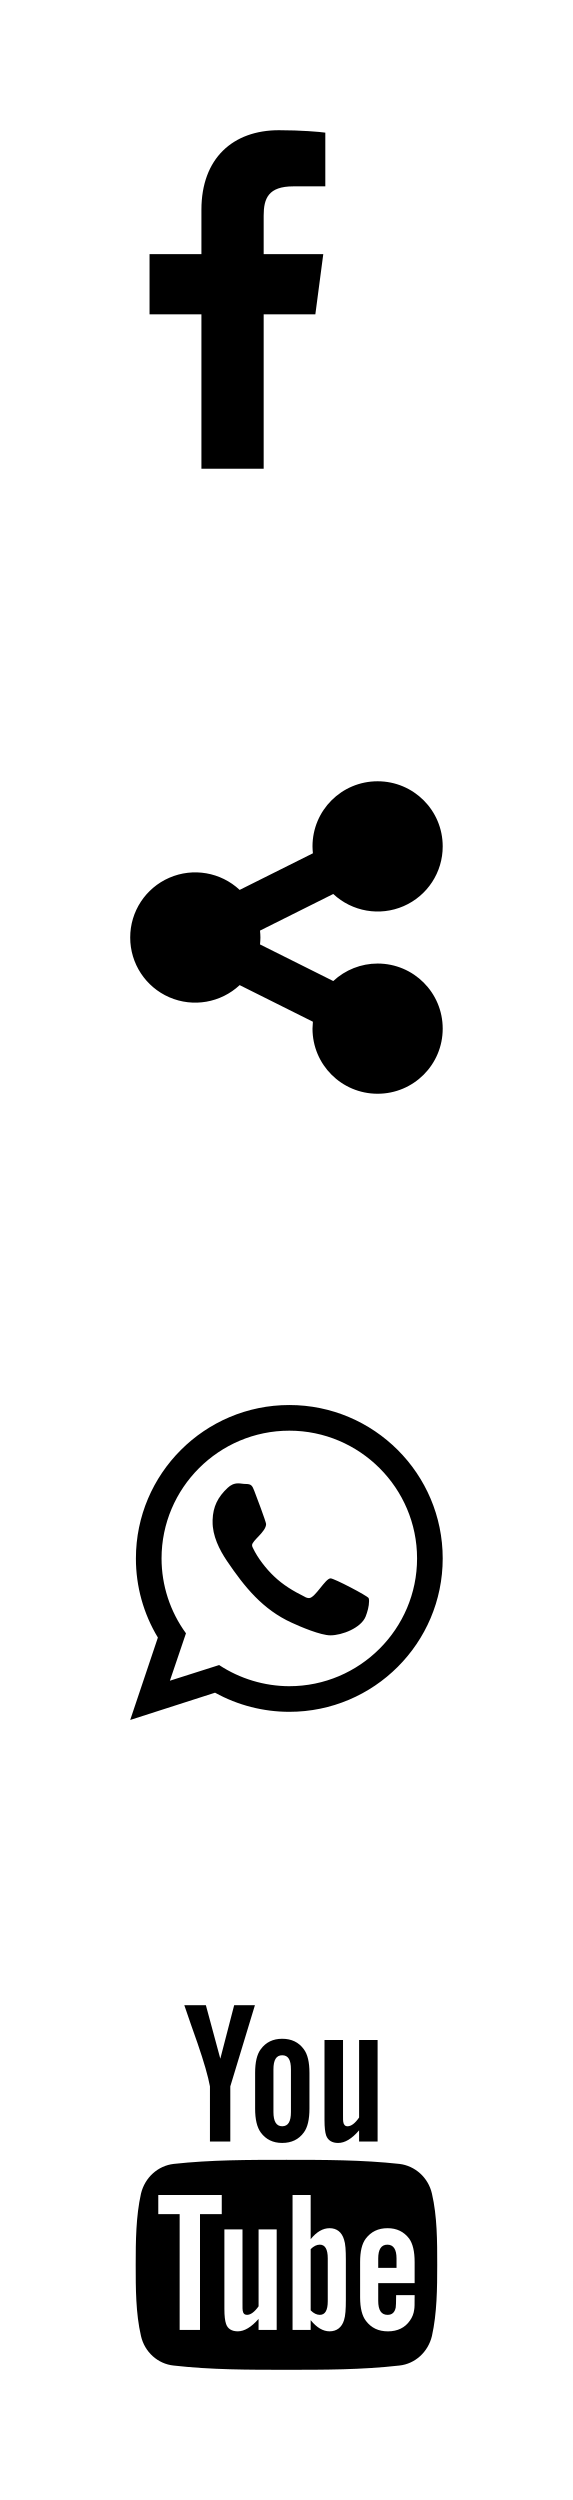
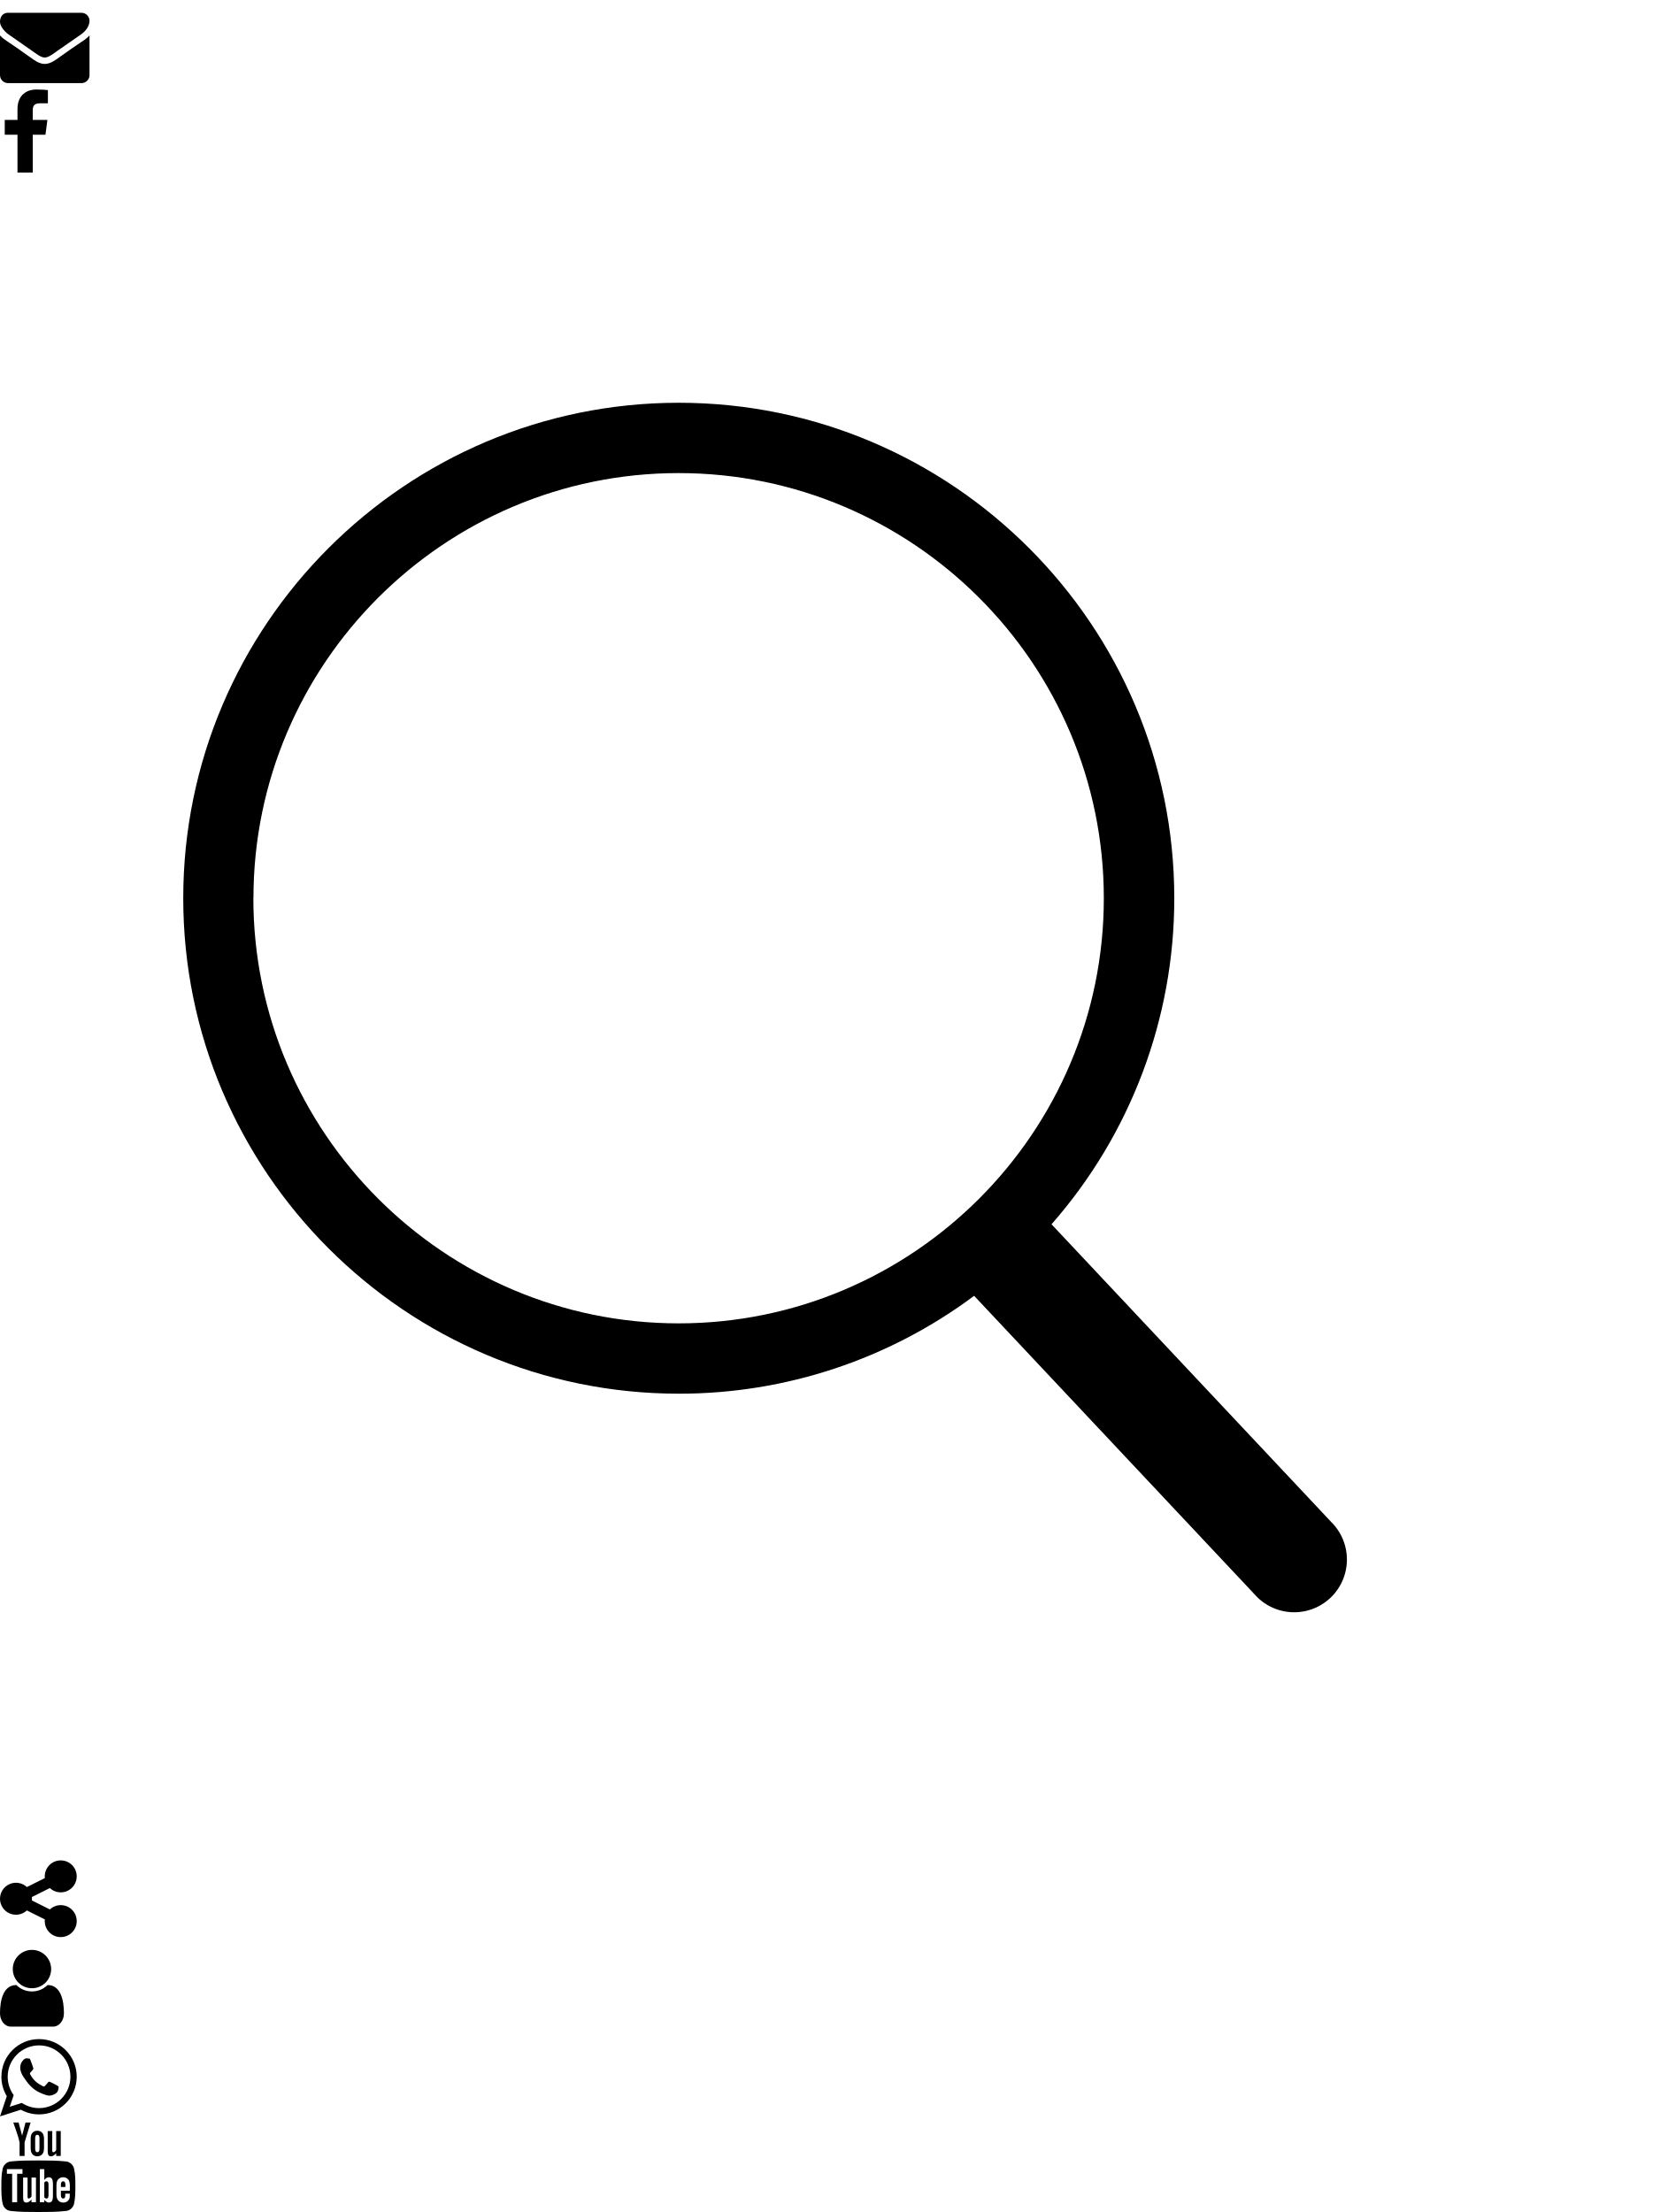
- <svg xmlns="http://www.w3.org/2000/svg" width="44" height="192" viewBox="0 0 44 192">
-   <svg width="36" height="48" viewBox="-10 -10 36 48" id="facebook">
+ <svg xmlns="http://www.w3.org/2000/svg" width="524" height="692" viewBox="0 0 524 692">
+   <svg width="28" height="28" viewBox="0 0 28 28" id="envelope">
+     <path d="M28 11.094V23.5c0 1.375-1.125 2.5-2.5 2.5h-23A2.507 2.507 0 0 1 0 23.5V11.094c.469.516 1 .969 1.578 1.359 2.594 1.766 5.219 3.531 7.766 5.391 1.313.969 2.938 2.156 4.641 2.156h.031c1.703 0 3.328-1.188 4.641-2.156 2.547-1.844 5.172-3.625 7.781-5.391a9.278 9.278 0 0 0 1.563-1.359zM28 6.5c0 1.75-1.297 3.328-2.672 4.281-2.438 1.687-4.891 3.375-7.313 5.078-1.016.703-2.734 2.141-4 2.141h-.031c-1.266 0-2.984-1.437-4-2.141-2.422-1.703-4.875-3.391-7.297-5.078-1.109-.75-2.688-2.516-2.688-3.938 0-1.531.828-2.844 2.5-2.844h23c1.359 0 2.5 1.125 2.5 2.5z" />
+   </svg>
+   <svg width="16" height="28" viewBox="0 0 16 28" id="facebook" y="28">
    <path d="M14.984.187v4.125h-2.453c-1.922 0-2.281.922-2.281 2.25v2.953h4.578l-.609 4.625H10.25v11.859H5.469V14.14H1.485V9.515h3.984V6.109C5.469 2.156 7.891 0 11.422 0c1.687 0 3.141.125 3.563.187z" />
  </svg>
-   <svg width="44" height="48" viewBox="-10 -10 44 48" id="share-alt" y="48">
-     <path d="M19 16c2.766 0 5 2.234 5 5s-2.234 5-5 5-5-2.234-5-5a6.3 6.3 0 01.031-.531l-5.625-2.812A4.994 4.994 0 010 14.001a4.994 4.994 0 018.406-3.656l5.625-2.812A5.907 5.907 0 0114 7.002c0-2.766 2.234-5 5-5s5 2.234 5 5a4.994 4.994 0 01-8.406 3.656L9.969 13.47c.016.172.031.359.031.531s-.016.359-.031.531l5.625 2.812A5.005 5.005 0 0119 16z" />
+   <svg data-name="Livello 1" viewBox="0 0 524 524" width="524" height="524" id="lens" y="56">
+     <path d="M416.28 420l-87.36-93a154.4 154.4 0 0 0 38.4-102c0-85.49-69.55-155-155-155s-155 69.55-155 155 69.55 155 155 155a154.18 154.18 0 0 0 92.39-30.62l87.55 93.2a16.5 16.5 0 1 0 24-22.59zm-337-195c0-73.36 59.68-133 133-133s133 59.68 133 133-59.68 133-133 133S79.25 298.29 79.25 224.93z" />
  </svg>
-   <svg width="44" height="48" viewBox="-10 -10 44 48" id="whatsapp" y="96">
-     <path d="M15.391 15.219c.266 0 2.812 1.328 2.922 1.516.031.078.031.172.031.234 0 .391-.125.828-.266 1.188-.359.875-1.813 1.437-2.703 1.437-.75 0-2.297-.656-2.969-.969-2.234-1.016-3.625-2.75-4.969-4.734-.594-.875-1.125-1.953-1.109-3.031v-.125c.031-1.031.406-1.766 1.156-2.469.234-.219.484-.344.812-.344.187 0 .375.047.578.047.422 0 .5.125.656.531.109.266.906 2.391.906 2.547 0 .594-1.078 1.266-1.078 1.625 0 .078.031.156.078.234.344.734 1 1.578 1.594 2.141.719.688 1.484 1.141 2.359 1.578a.681.681 0 00.344.109c.469 0 1.25-1.516 1.656-1.516zM12.219 23.5c5.406 0 9.812-4.406 9.812-9.812s-4.406-9.812-9.812-9.812-9.812 4.406-9.812 9.812c0 2.063.656 4.078 1.875 5.75l-1.234 3.641 3.781-1.203a9.875 9.875 0 005.391 1.625zm0-21.594C18.719 1.906 24 7.187 24 13.687s-5.281 11.781-11.781 11.781c-1.984 0-3.953-.5-5.703-1.469L0 26.093l2.125-6.328a11.728 11.728 0 01-1.687-6.078c0-6.5 5.281-11.781 11.781-11.781z" />
+   <svg width="24" height="28" viewBox="0 0 24 28" id="share-alt" y="580">
+     <path d="M19 16c2.766 0 5 2.234 5 5s-2.234 5-5 5-5-2.234-5-5a6.3 6.3 0 0 1 .031-.531l-5.625-2.812A4.994 4.994 0 0 1 0 14.001a4.994 4.994 0 0 1 8.406-3.656l5.625-2.812A5.907 5.907 0 0 1 14 7.002c0-2.766 2.234-5 5-5s5 2.234 5 5a4.994 4.994 0 0 1-8.406 3.656L9.969 13.47c.016.172.031.359.031.531s-.016.359-.031.531l5.625 2.812A5.005 5.005 0 0 1 19 16z" />
  </svg>
-   <svg width="44" height="48" viewBox="-10 -10 44 48" id="youtube" y="144">
-     <path d="M15.172 19.437v3.297c0 .703-.203 1.047-.609 1.047-.234 0-.469-.109-.703-.344v-4.703c.234-.234.469-.344.703-.344.406 0 .609.359.609 1.047zm5.281.016v.719h-1.406v-.719c0-.703.234-1.062.703-1.062s.703.359.703 1.062zM5.359 16.047h1.672v-1.469H2.156v1.469h1.641v8.891H5.36v-8.891zm4.5 8.891h1.391v-7.719H9.859v5.906c-.313.438-.609.656-.891.656-.187 0-.297-.109-.328-.328-.016-.047-.016-.219-.016-.547v-5.688H7.233v6.109c0 .547.047.906.125 1.141.125.391.453.578.906.578.5 0 1.031-.313 1.594-.953v.844zm6.703-2.313v-3.078c0-.719-.031-1.234-.141-1.547-.172-.578-.562-.875-1.109-.875-.516 0-1 .281-1.453.844v-3.391h-1.391v10.359h1.391v-.75c.469.578.953.859 1.453.859.547 0 .938-.297 1.109-.859.109-.328.141-.844.141-1.563zm5.282-.156v-.203h-1.422c0 .562-.016.875-.031.953-.078.375-.281.562-.625.562-.484 0-.719-.359-.719-1.078v-1.359h2.797v-1.609c0-.828-.141-1.422-.422-1.813-.406-.531-.953-.797-1.656-.797-.719 0-1.266.266-1.672.797-.297.391-.438.984-.438 1.813v2.703c0 .828.156 1.437.453 1.813.406.531.953.797 1.687.797s1.313-.281 1.687-.828a1.8 1.8 0 00.328-.844c.031-.141.031-.453.031-.906zm-9.5-14.266V4.922c0-.719-.203-1.078-.672-1.078-.453 0-.672.359-.672 1.078v3.281c0 .719.219 1.094.672 1.094.469 0 .672-.375.672-1.094zm11.234 11.735c0 1.797-.016 3.719-.406 5.469-.297 1.234-1.297 2.141-2.5 2.266-2.875.328-5.781.328-8.672.328s-5.797 0-8.672-.328c-1.203-.125-2.219-1.031-2.5-2.266-.406-1.75-.406-3.672-.406-5.469 0-1.813.016-3.719.406-5.469.297-1.234 1.297-2.141 2.516-2.281 2.859-.313 5.766-.313 8.656-.313s5.797 0 8.672.313c1.203.141 2.219 1.047 2.5 2.281.406 1.75.406 3.656.406 5.469zM7.984 0h1.594L7.687 6.234v4.234H6.124V6.234c-.141-.766-.453-1.859-.953-3.313-.344-.969-.688-1.953-1.016-2.922h1.656L6.92 4.108zm5.782 5.203v2.734c0 .828-.141 1.453-.438 1.844-.391.531-.938.797-1.656.797-.703 0-1.25-.266-1.641-.797-.297-.406-.438-1.016-.438-1.844V5.203c0-.828.141-1.437.438-1.828.391-.531.938-.797 1.641-.797.719 0 1.266.266 1.656.797.297.391.438 1 .438 1.828zM19 2.672v7.797h-1.422V9.61c-.562.656-1.094.969-1.609.969-.453 0-.781-.187-.922-.578-.078-.234-.125-.609-.125-1.172V2.673h1.422v5.734c0 .328 0 .516.016.547.031.219.141.344.328.344.281 0 .578-.219.891-.672V2.673h1.422z" />
+   <svg width="20" height="28" viewBox="0 0 20 28" id="user" y="608">
+     <path d="M20 21.859C20 24.14 18.5 26 16.672 26H3.328C1.5 26 0 24.141 0 21.859 0 17.75 1.016 13 5.109 13a6.979 6.979 0 0 0 9.782 0C18.985 13 20 17.75 20 21.859zM16 8c0 3.313-2.688 6-6 6s-6-2.688-6-6 2.688-6 6-6 6 2.688 6 6z" />
+   </svg>
+   <svg width="24" height="28" viewBox="0 0 24 28" id="whatsapp" y="636">
+     <path d="M15.391 15.219c.266 0 2.812 1.328 2.922 1.516.031.078.031.172.031.234 0 .391-.125.828-.266 1.188-.359.875-1.813 1.437-2.703 1.437-.75 0-2.297-.656-2.969-.969-2.234-1.016-3.625-2.75-4.969-4.734-.594-.875-1.125-1.953-1.109-3.031v-.125c.031-1.031.406-1.766 1.156-2.469.234-.219.484-.344.812-.344.187 0 .375.047.578.047.422 0 .5.125.656.531.109.266.906 2.391.906 2.547 0 .594-1.078 1.266-1.078 1.625 0 .078.031.156.078.234.344.734 1 1.578 1.594 2.141.719.688 1.484 1.141 2.359 1.578a.681.681 0 0 0 .344.109c.469 0 1.25-1.516 1.656-1.516zM12.219 23.5c5.406 0 9.812-4.406 9.812-9.812s-4.406-9.812-9.812-9.812-9.812 4.406-9.812 9.812c0 2.063.656 4.078 1.875 5.75l-1.234 3.641 3.781-1.203a9.875 9.875 0 0 0 5.391 1.625zm0-21.594C18.719 1.906 24 7.187 24 13.687s-5.281 11.781-11.781 11.781c-1.984 0-3.953-.5-5.703-1.469L0 26.093l2.125-6.328a11.728 11.728 0 0 1-1.687-6.078c0-6.5 5.281-11.781 11.781-11.781z" />
+   </svg>
+   <svg width="24" height="28" viewBox="0 0 24 28" id="youtube" y="664">
+     <path d="M15.172 19.437v3.297c0 .703-.203 1.047-.609 1.047-.234 0-.469-.109-.703-.344v-4.703c.234-.234.469-.344.703-.344.406 0 .609.359.609 1.047zm5.281.016v.719h-1.406v-.719c0-.703.234-1.062.703-1.062s.703.359.703 1.062zM5.359 16.047h1.672v-1.469H2.156v1.469h1.641v8.891H5.36v-8.891zm4.5 8.891h1.391v-7.719H9.859v5.906c-.313.438-.609.656-.891.656-.187 0-.297-.109-.328-.328-.016-.047-.016-.219-.016-.547v-5.688H7.233v6.109c0 .547.047.906.125 1.141.125.391.453.578.906.578.5 0 1.031-.313 1.594-.953v.844zm6.703-2.313v-3.078c0-.719-.031-1.234-.141-1.547-.172-.578-.562-.875-1.109-.875-.516 0-1 .281-1.453.844v-3.391h-1.391v10.359h1.391v-.75c.469.578.953.859 1.453.859.547 0 .938-.297 1.109-.859.109-.328.141-.844.141-1.563zm5.282-.156v-.203h-1.422c0 .562-.016.875-.031.953-.078.375-.281.562-.625.562-.484 0-.719-.359-.719-1.078v-1.359h2.797v-1.609c0-.828-.141-1.422-.422-1.813-.406-.531-.953-.797-1.656-.797-.719 0-1.266.266-1.672.797-.297.391-.438.984-.438 1.813v2.703c0 .828.156 1.437.453 1.813.406.531.953.797 1.687.797s1.313-.281 1.687-.828a1.8 1.8 0 0 0 .328-.844c.031-.141.031-.453.031-.906zm-9.5-14.266V4.922c0-.719-.203-1.078-.672-1.078-.453 0-.672.359-.672 1.078v3.281c0 .719.219 1.094.672 1.094.469 0 .672-.375.672-1.094zm11.234 11.735c0 1.797-.016 3.719-.406 5.469-.297 1.234-1.297 2.141-2.5 2.266-2.875.328-5.781.328-8.672.328s-5.797 0-8.672-.328c-1.203-.125-2.219-1.031-2.5-2.266-.406-1.75-.406-3.672-.406-5.469 0-1.813.016-3.719.406-5.469.297-1.234 1.297-2.141 2.516-2.281 2.859-.313 5.766-.313 8.656-.313s5.797 0 8.672.313c1.203.141 2.219 1.047 2.5 2.281.406 1.75.406 3.656.406 5.469zM7.984 0h1.594L7.687 6.234v4.234H6.124V6.234c-.141-.766-.453-1.859-.953-3.313-.344-.969-.688-1.953-1.016-2.922h1.656L6.92 4.108zm5.782 5.203v2.734c0 .828-.141 1.453-.438 1.844-.391.531-.938.797-1.656.797-.703 0-1.25-.266-1.641-.797-.297-.406-.438-1.016-.438-1.844V5.203c0-.828.141-1.437.438-1.828.391-.531.938-.797 1.641-.797.719 0 1.266.266 1.656.797.297.391.438 1 .438 1.828zM19 2.672v7.797h-1.422V9.61c-.562.656-1.094.969-1.609.969-.453 0-.781-.187-.922-.578-.078-.234-.125-.609-.125-1.172V2.673h1.422v5.734c0 .328 0 .516.016.547.031.219.141.344.328.344.281 0 .578-.219.891-.672V2.673h1.422z" />
  </svg>
</svg>
